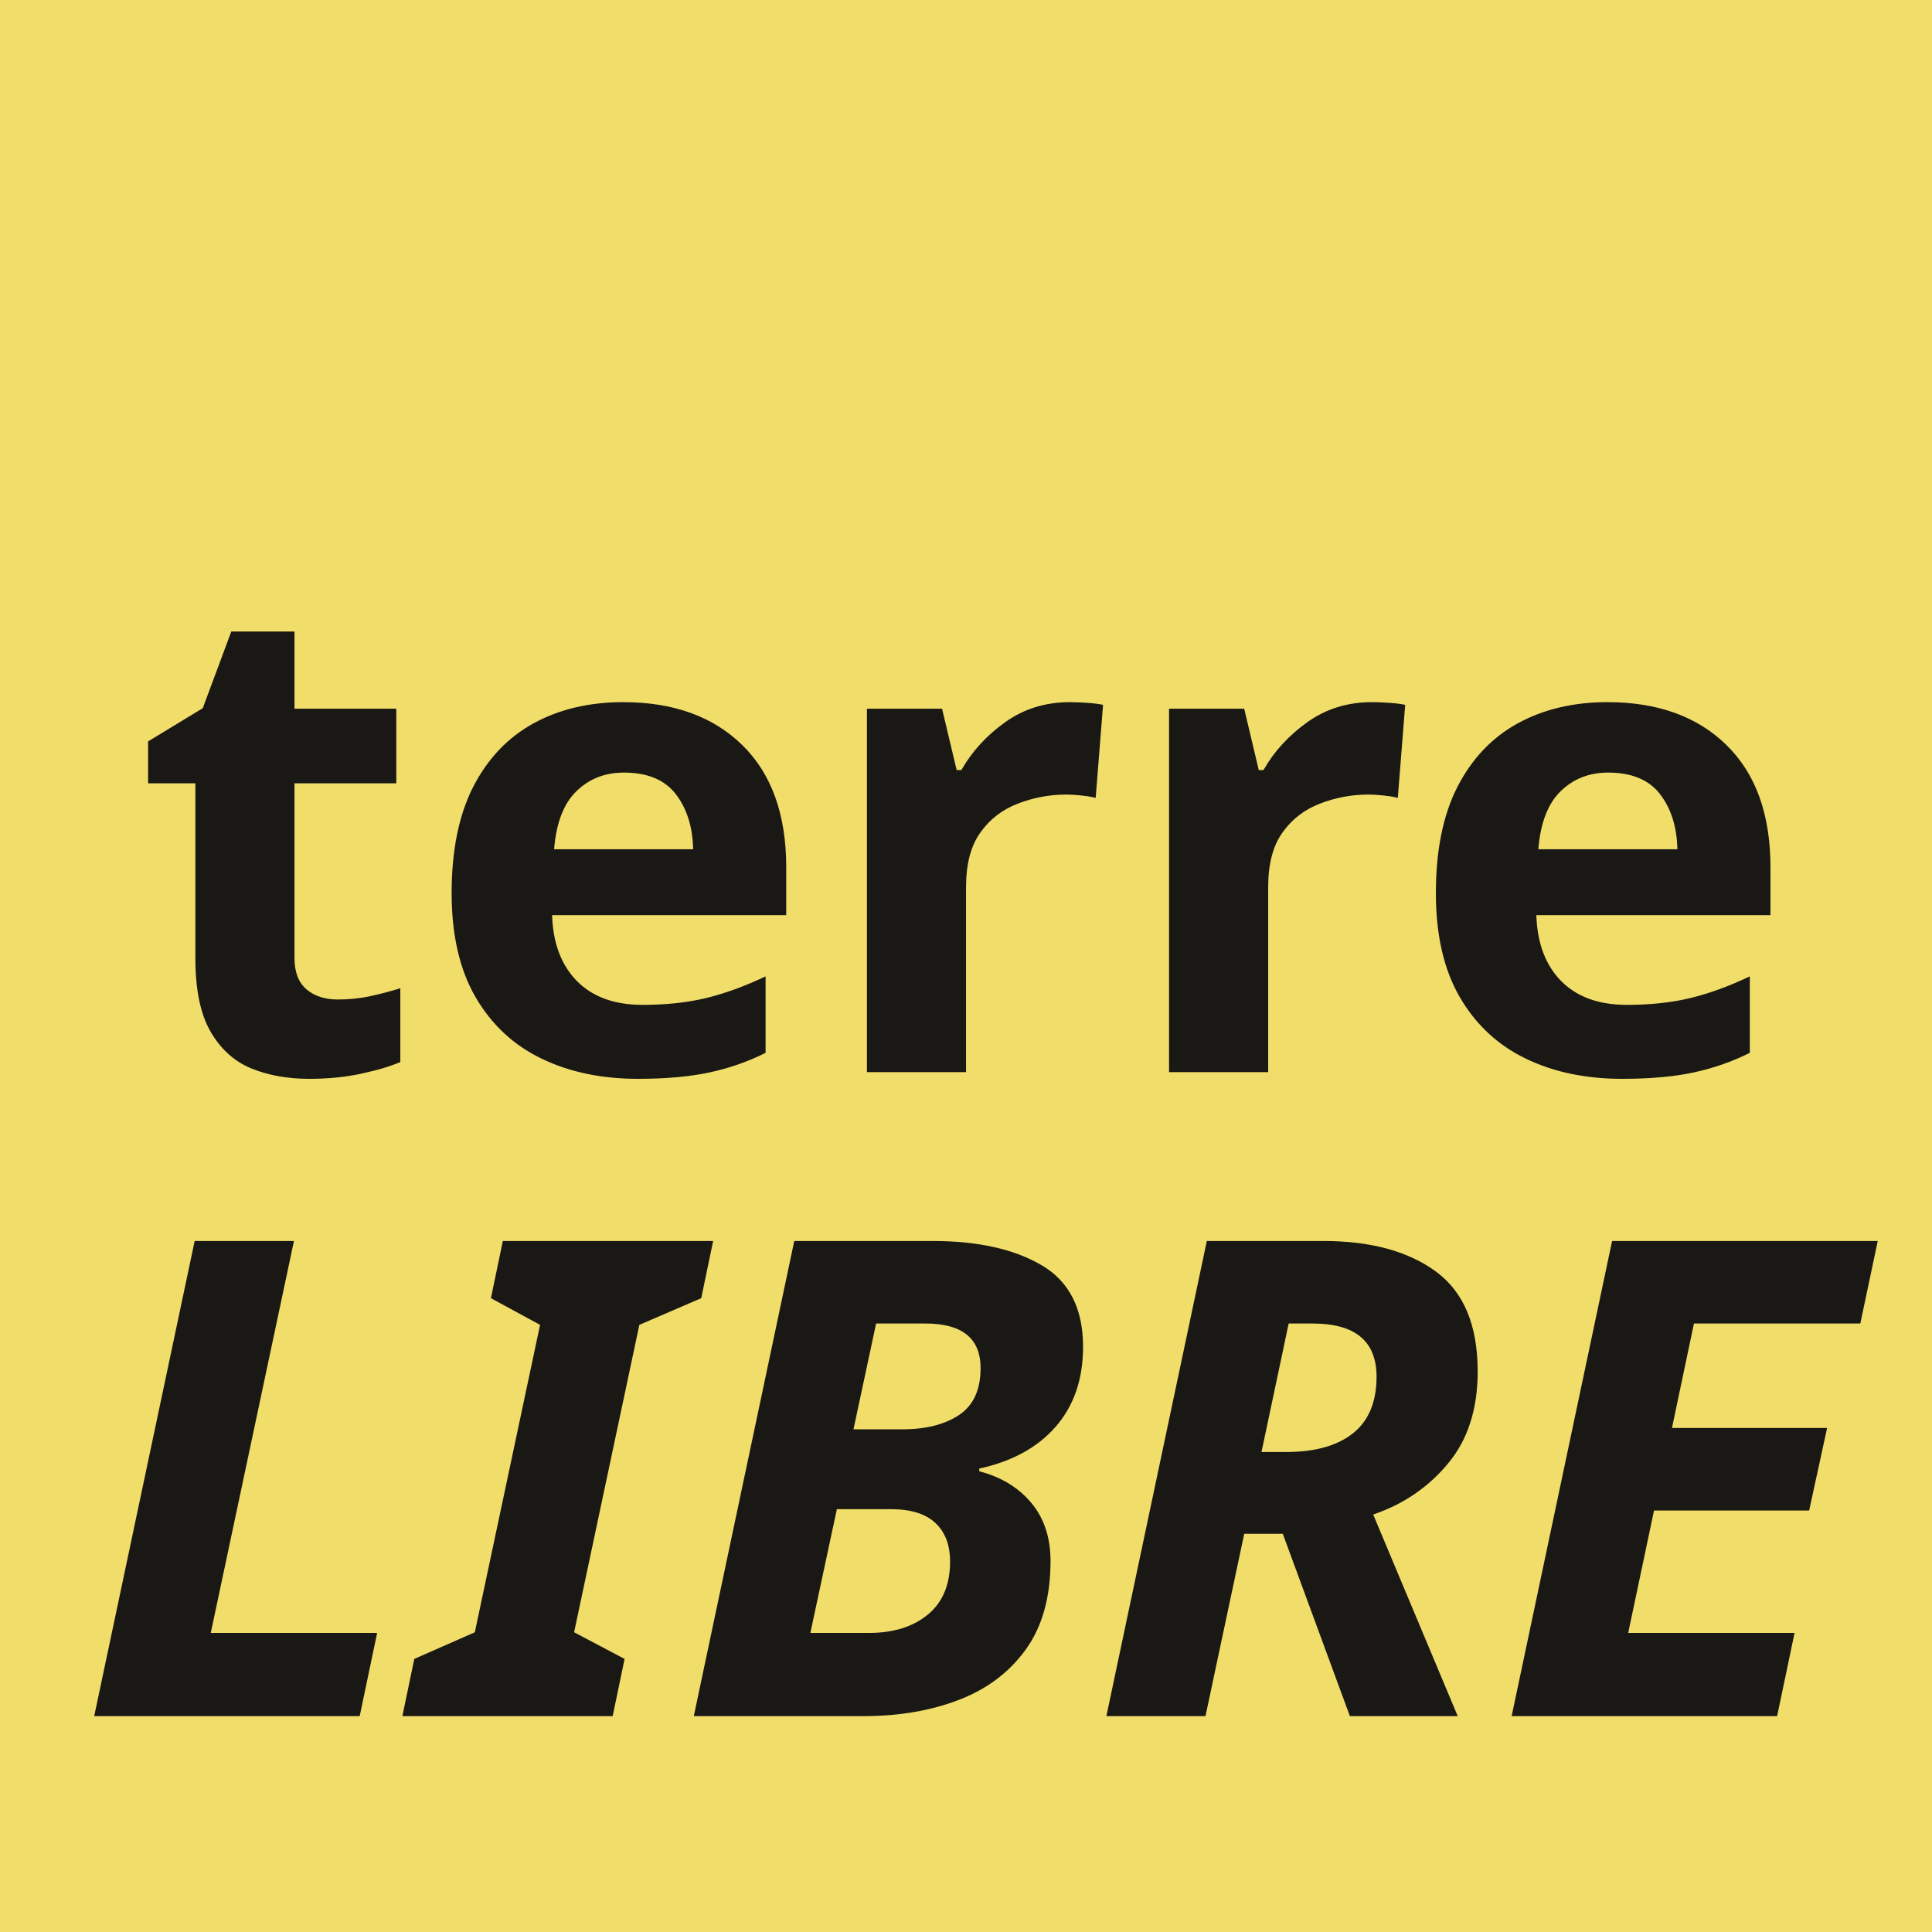
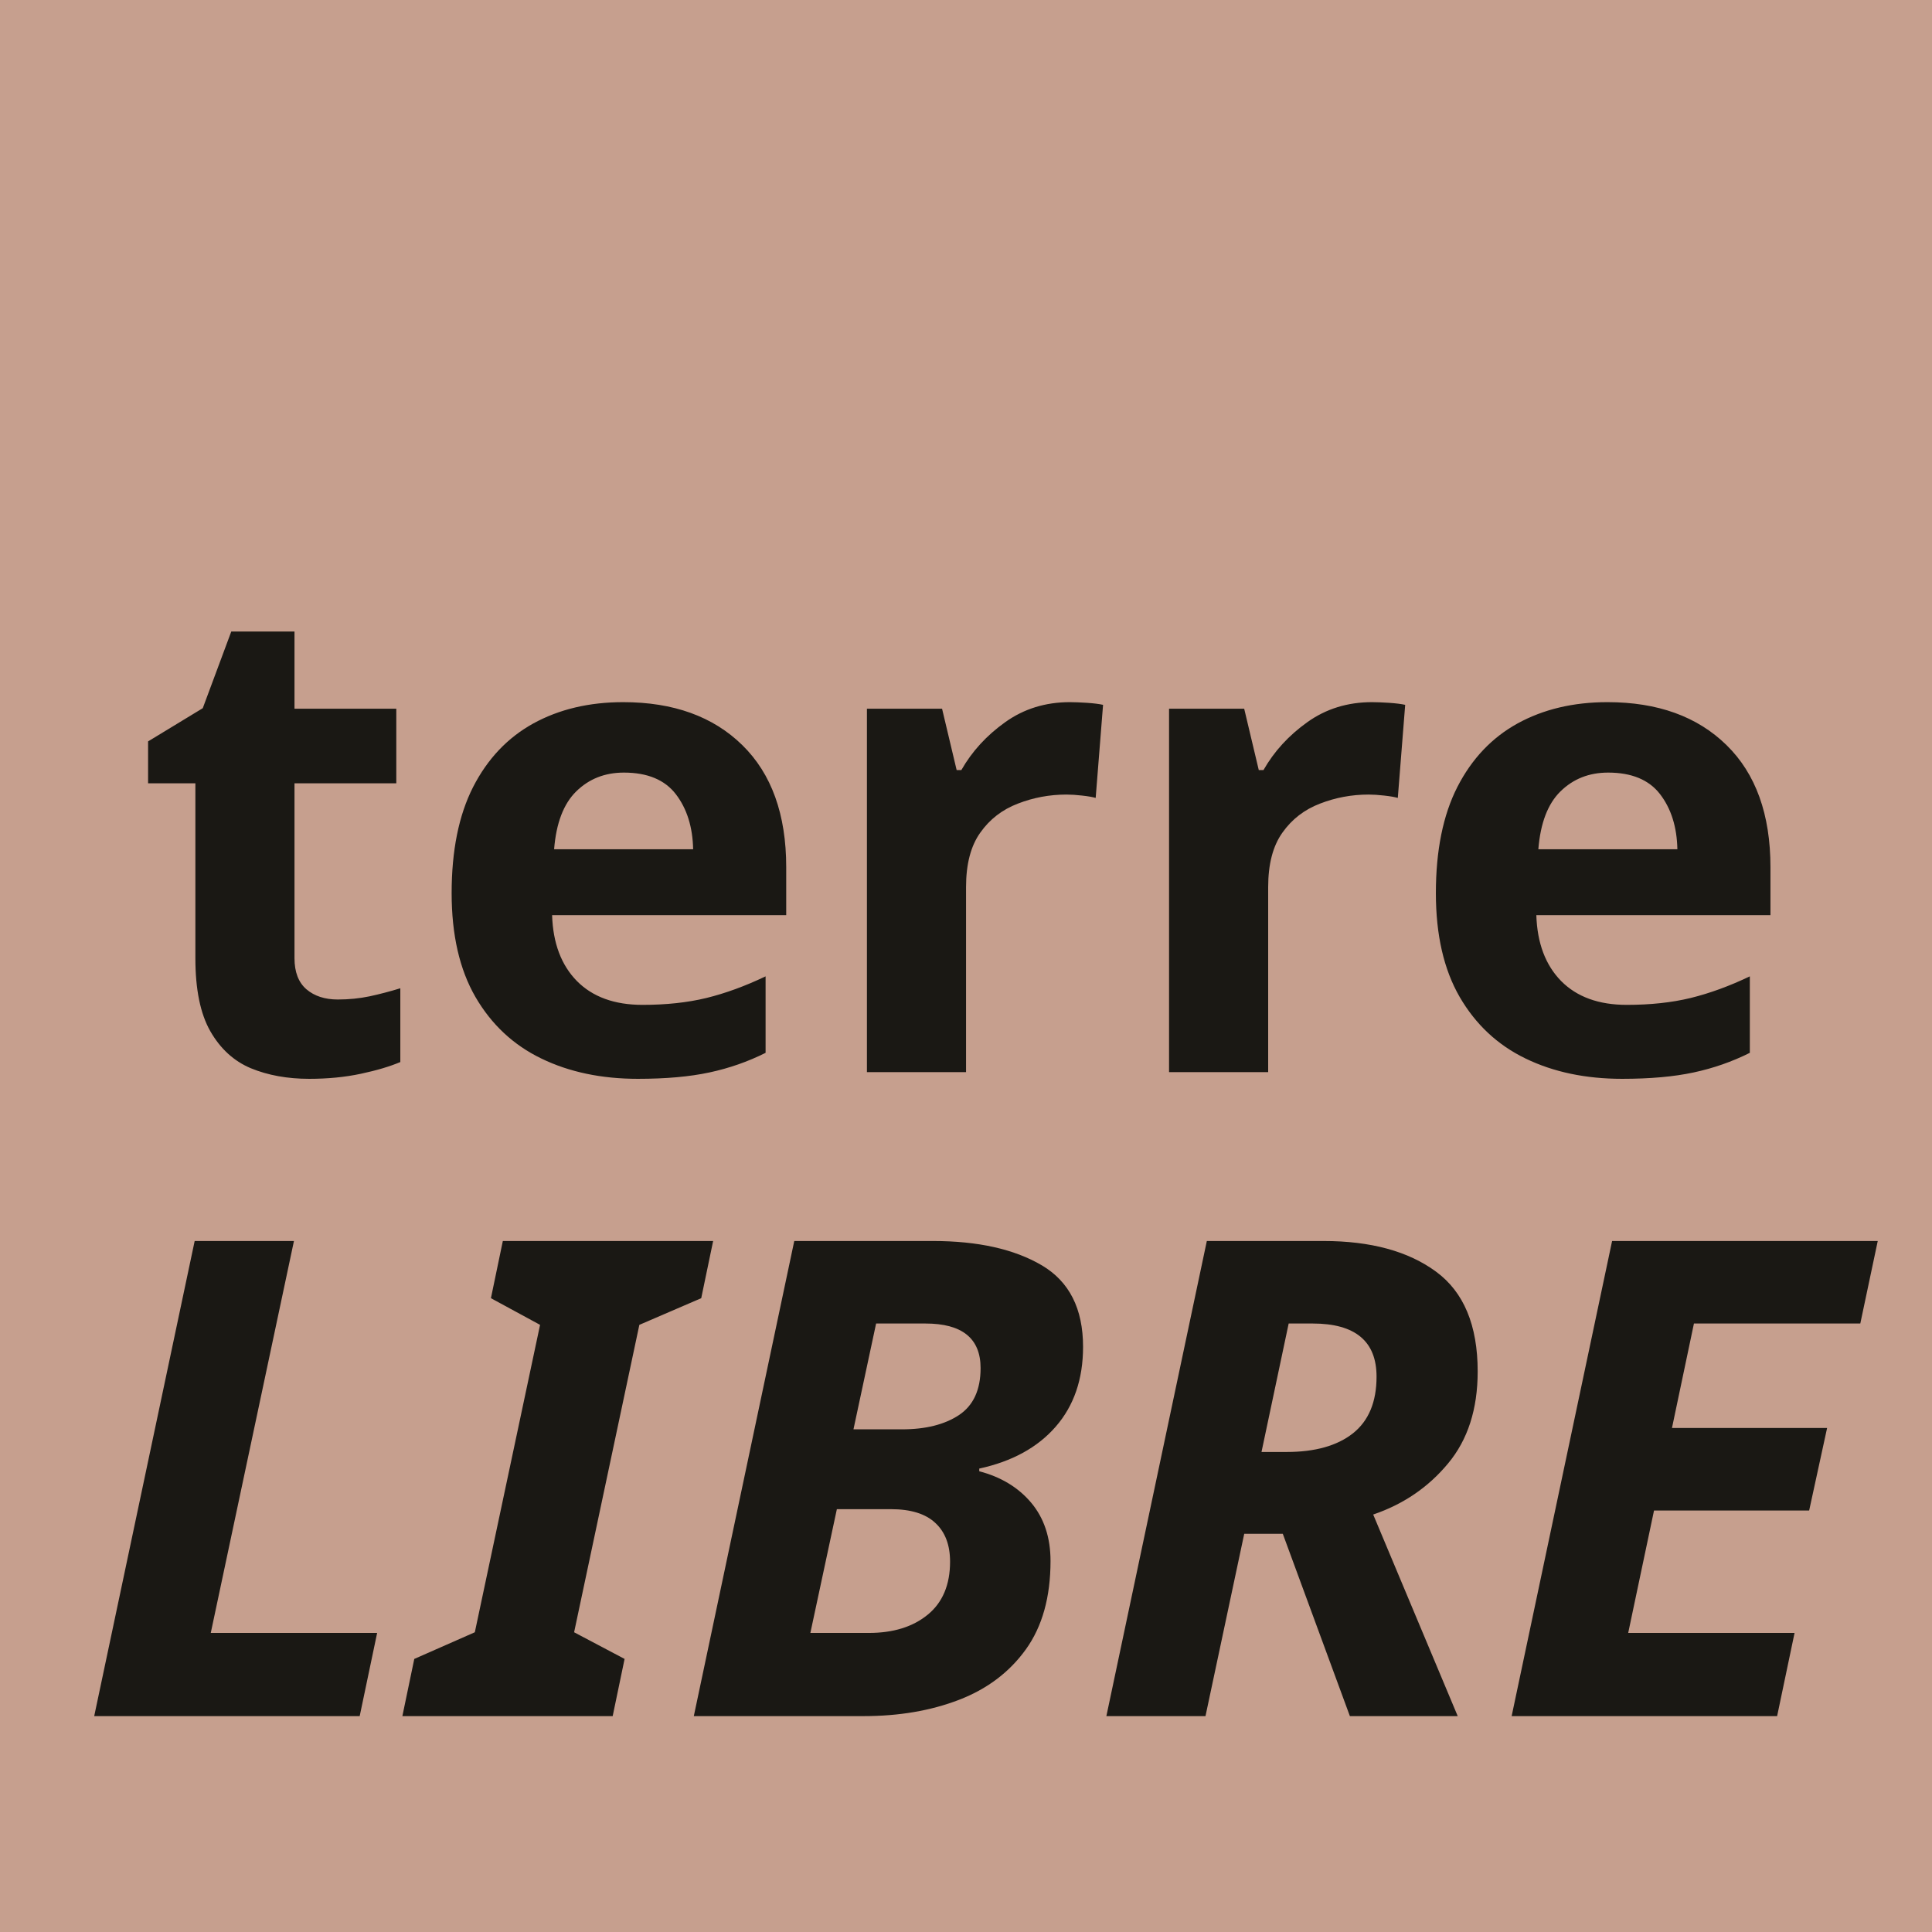
<svg xmlns="http://www.w3.org/2000/svg" viewBox="0 0 180 180">
-   <rect width="180" height="180" fill="#f1dd6a" />
+   <rect width="180" height="180" fill="#c69f8e" />
  <text x="90" y="78" font-family="'Archivo Black', 'Arial Black', sans-serif" font-weight="900" font-size="62" fill="#1a1814" text-anchor="middle" dominant-baseline="middle">terre</text>
  <text x="90" y="138" font-family="'Archivo Black', 'Arial Black', sans-serif" font-weight="900" font-style="italic" font-size="62" fill="#1a1814" text-anchor="middle" dominant-baseline="middle">LIBRE</text>
</svg>
